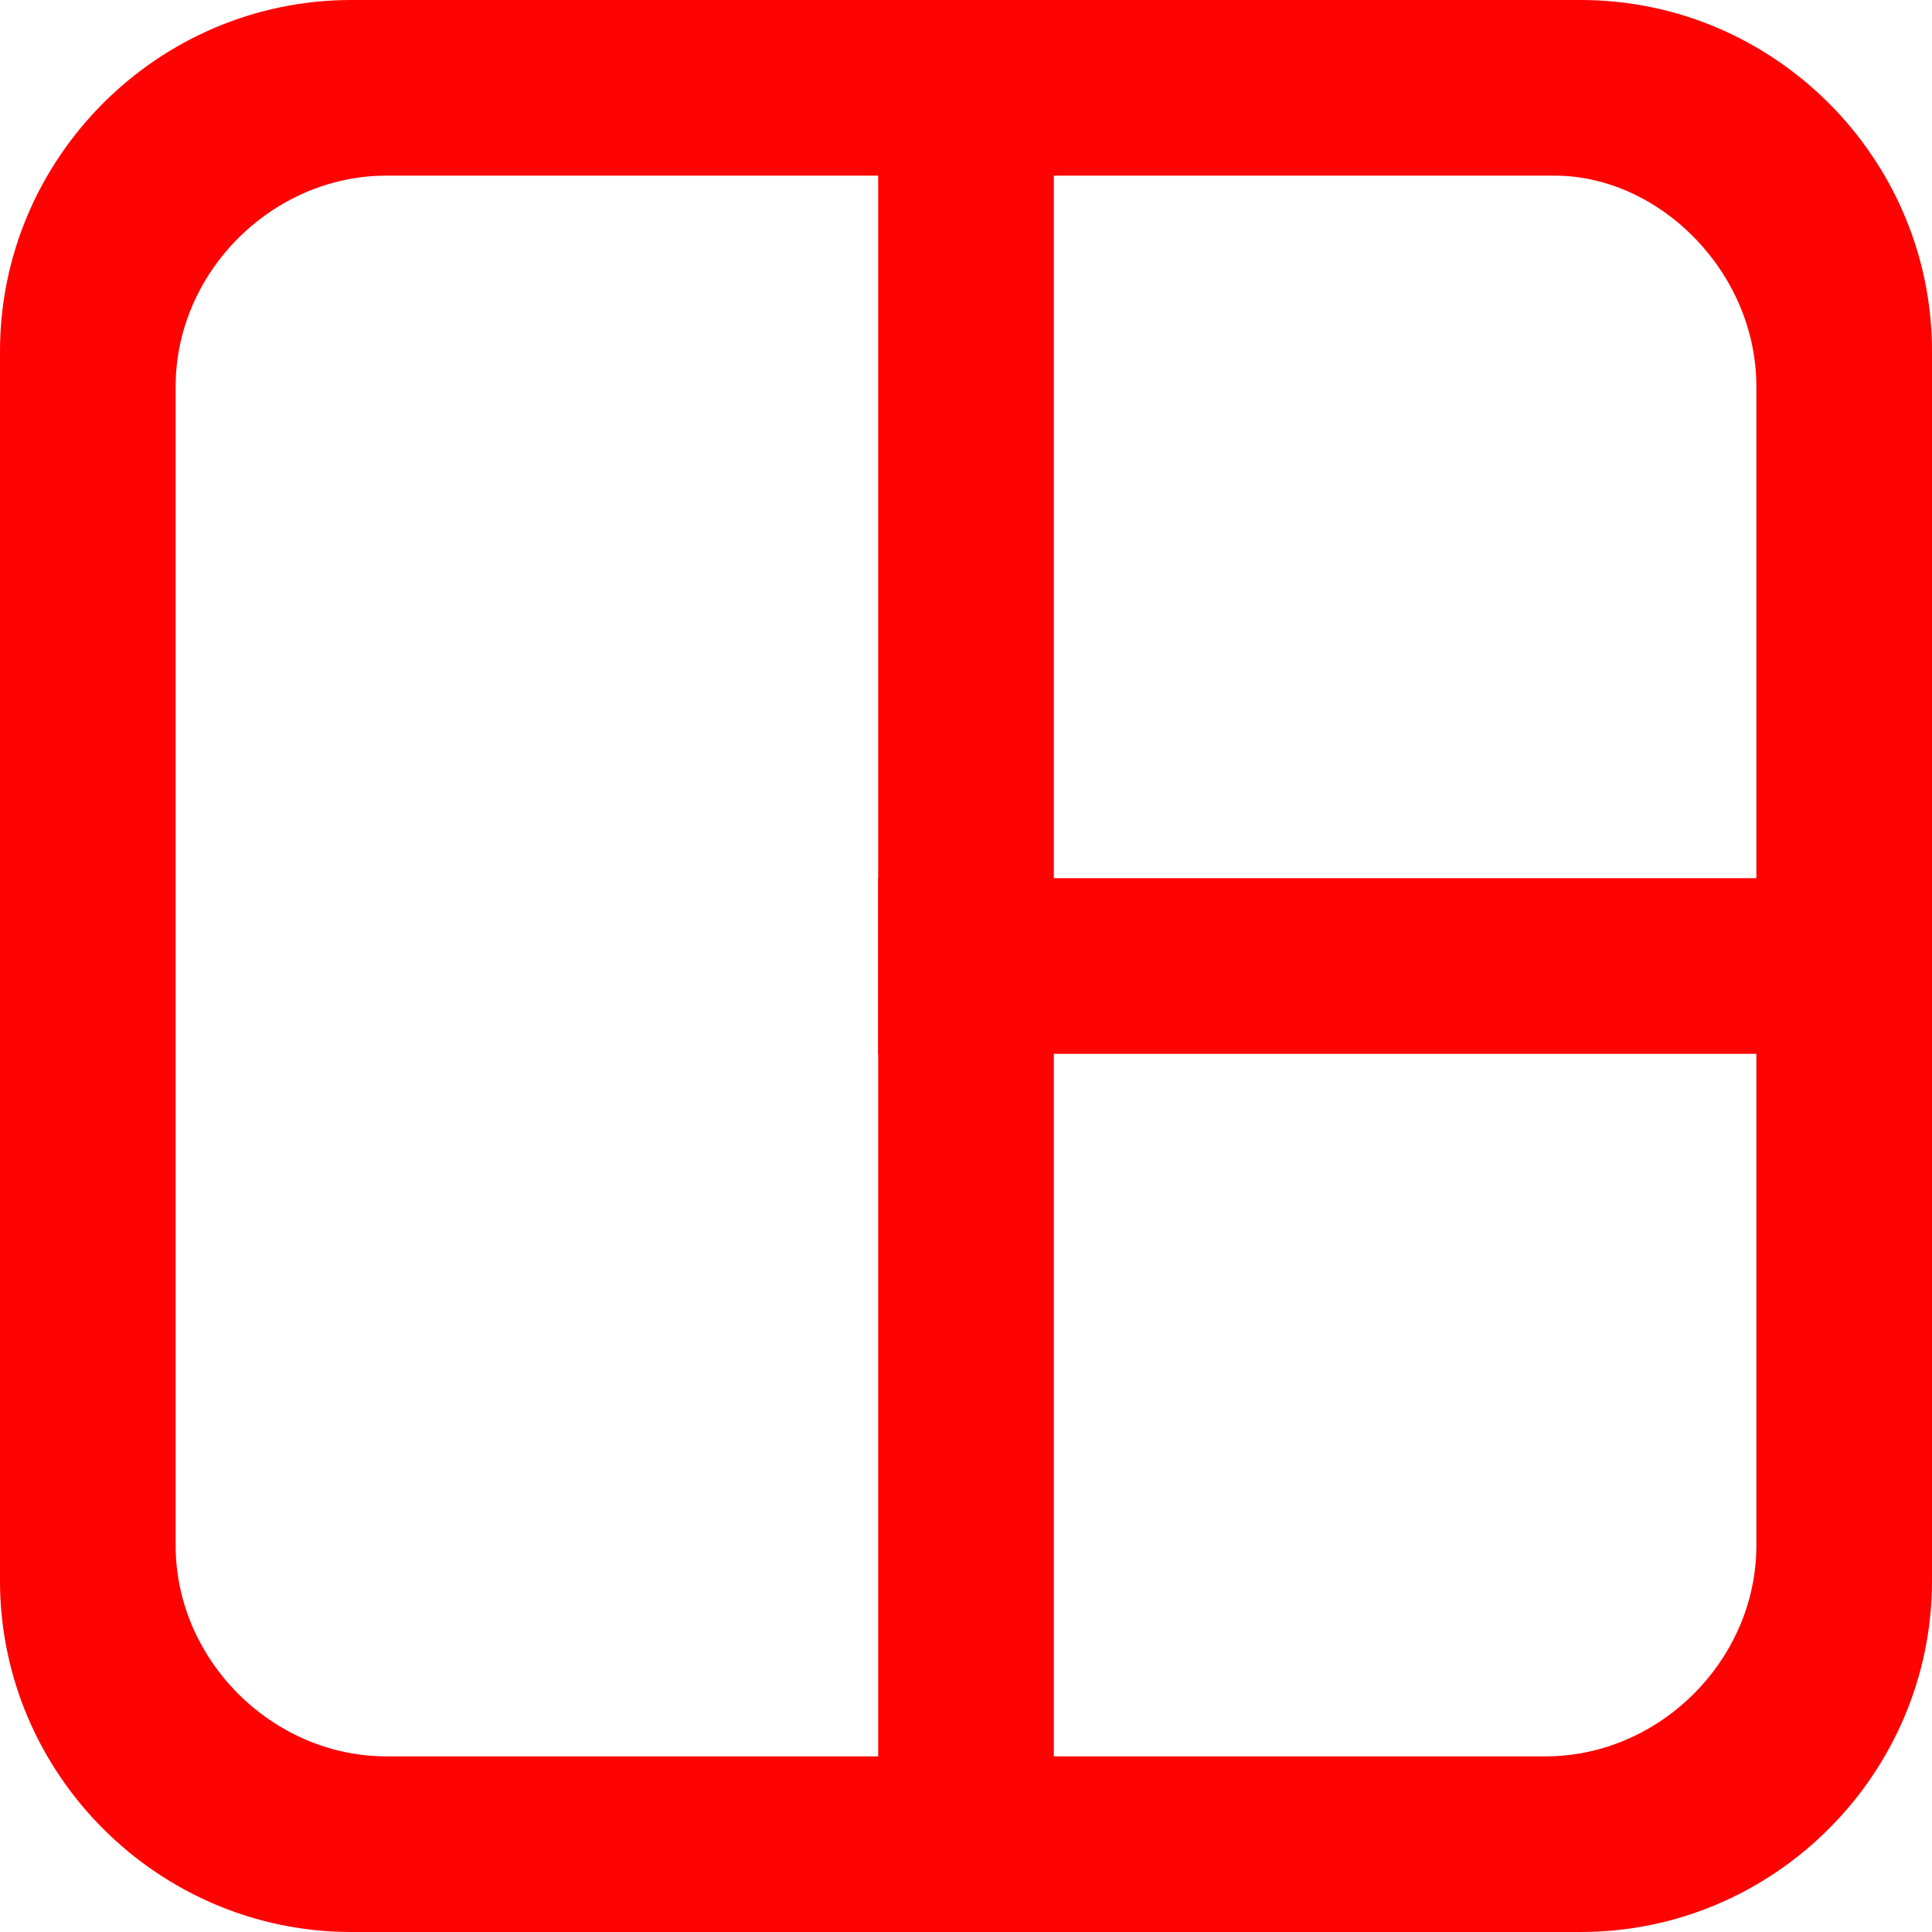
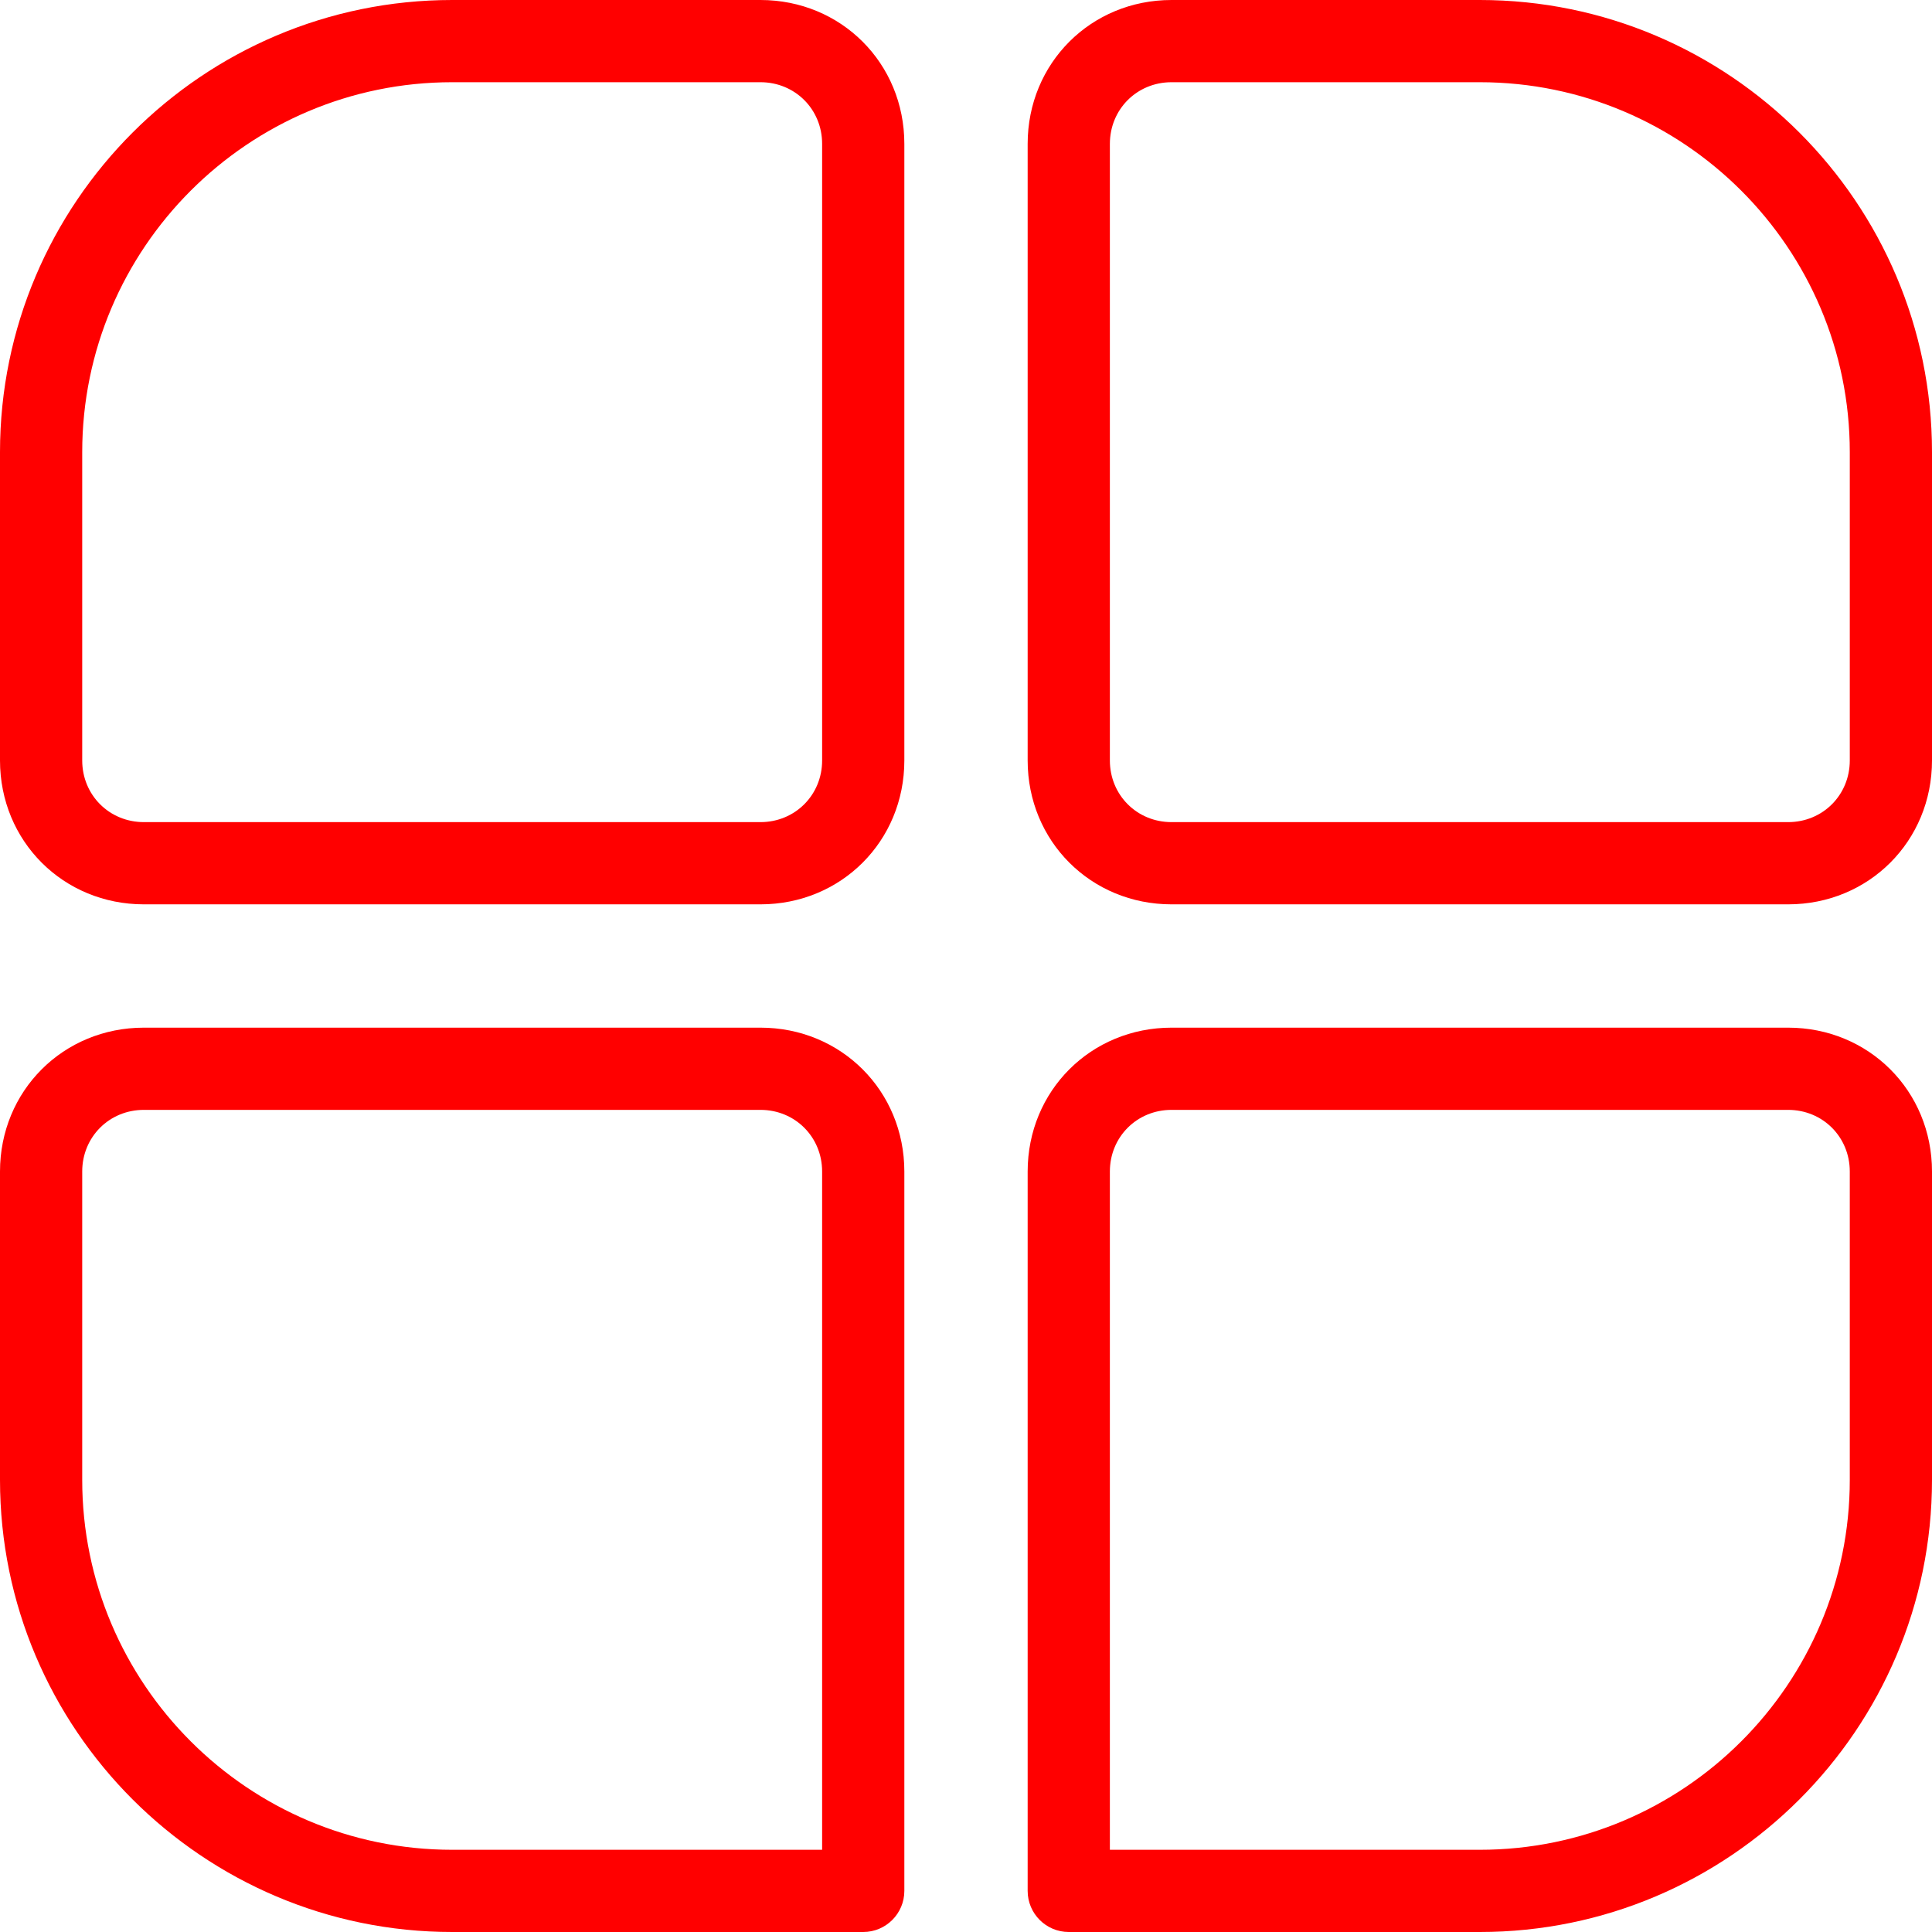
- <svg xmlns="http://www.w3.org/2000/svg" version="1.1" id="Слой_1" x="0px" y="0px" width="22px" height="22px" viewBox="0 0 22 22" style="enable-background:new 0 0 22 22;" xml:space="preserve">
-   <style type="text/css">
- 	.st0{fill:#FF0202;}
- </style>
+ <svg xmlns="http://www.w3.org/2000/svg" version="1.1" id="Capa_1" x="0px" y="0px" viewBox="0 0 512 512" style="enable-background:new 0 0 512 512;" xml:space="preserve" width="512px" height="512px">
  <g>
-     <rect x="10" y="1" class="st0" width="2" height="20" />
-     <rect x="10" y="10" class="st0" width="11" height="2" />
-     <path class="st0" d="M18,0H4C1.8,0,0,1.8,0,4v14c0,2.2,1.8,4,4,4h14c2.2,0,4-1.8,4-4V4C22,1.8,20.2,0,18,0z M20,17.6   c0,1.3-1.1,2.4-2.4,2.4H4.4C3.1,20,2,18.9,2,17.6V4.4C2,3.1,3.1,2,4.4,2h13.3C18.9,2,20,3.1,20,4.4V17.6z" />
+     <g>
+       <path d="M201.532,0H119.83C53.755,0,0,53.755,0,119.83v81.702c0,21.379,16.749,38.128,38.128,38.128h163.404    c21.379,0,38.128-16.749,38.128-38.128V38.128C239.66,16.749,222.911,0,201.532,0z M217.872,201.532    c0,9.162-7.179,16.34-16.34,16.34H38.128c-9.162,0-16.34-7.179-16.34-16.34V119.83c0-54.06,43.983-98.043,98.043-98.043h81.702    c9.162,0,16.34,7.179,16.34,16.34V201.532z" fill="#ff0000" />
+     </g>
  </g>
+   <g>
+     <g>
+       <path d="M392.17,0h-81.702c-21.379,0-38.128,16.749-38.128,38.128v163.404c0,21.379,16.749,38.128,38.128,38.128h163.404    c21.379,0,38.128-16.749,38.128-38.128V119.83C512,53.755,458.245,0,392.17,0z M490.213,201.532c0,9.162-7.173,16.34-16.34,16.34    H310.468c-9.167,0-16.34-7.179-16.34-16.34V38.128c0-9.162,7.173-16.34,16.34-16.34h81.702c54.06,0,98.043,43.983,98.043,98.043    V201.532z" fill="#ff0000" />
+     </g>
+   </g>
+   <g>
+     <g>
+       <path d="M473.872,272.34H310.468c-21.379,0-38.128,16.749-38.128,38.128v190.638c0,6.013,4.88,10.894,10.894,10.894H392.17    C458.245,512,512,458.245,512,392.17v-81.702C512,289.089,495.251,272.34,473.872,272.34z M490.213,392.17    c0,54.06-43.983,98.043-98.043,98.043h-98.043V310.468c0-9.167,7.173-16.34,16.34-16.34h163.404c9.167,0,16.34,7.173,16.34,16.34    V392.17z" fill="#ff0000" />
+     </g>
+   </g>
+   <g>
+     <g>
+       <path d="M201.532,272.34H38.128C16.749,272.34,0,289.089,0,310.468v81.702C0,458.245,53.755,512,119.83,512h108.936    c6.013,0,10.894-4.88,10.894-10.894V310.468C239.66,289.089,222.911,272.34,201.532,272.34z M217.872,490.213H119.83    c-54.06,0-98.043-43.983-98.043-98.043v-81.702c0-9.167,7.179-16.34,16.34-16.34h163.404c9.162,0,16.34,7.173,16.34,16.34V490.213    z" fill="#ff0000" />
+     </g>
+   </g>
+   <g>
+ </g>
+   <g>
+ </g>
+   <g>
+ </g>
+   <g>
+ </g>
+   <g>
+ </g>
+   <g>
+ </g>
+   <g>
+ </g>
+   <g>
+ </g>
+   <g>
+ </g>
+   <g>
+ </g>
+   <g>
+ </g>
+   <g>
+ </g>
+   <g>
+ </g>
+   <g>
+ </g>
+   <g>
+ </g>
</svg>
